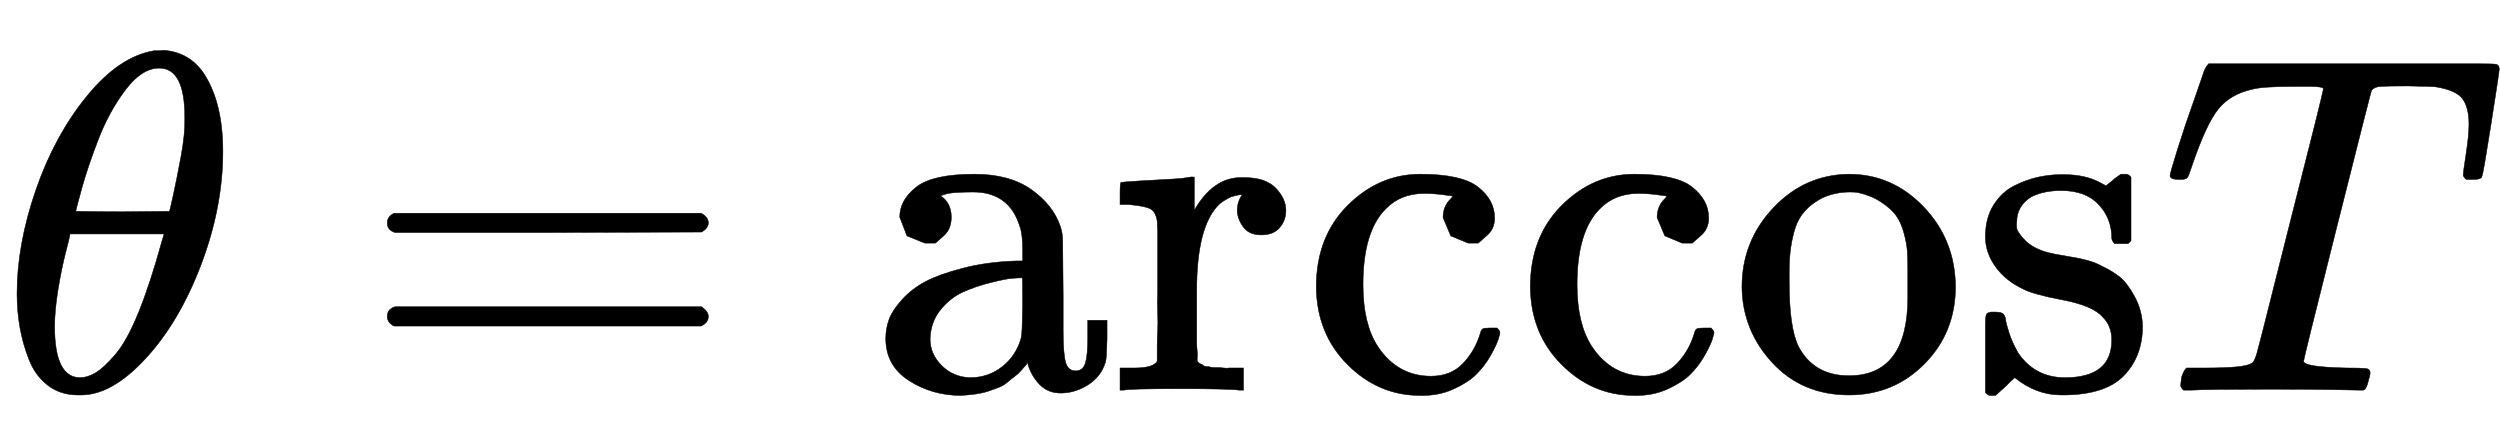
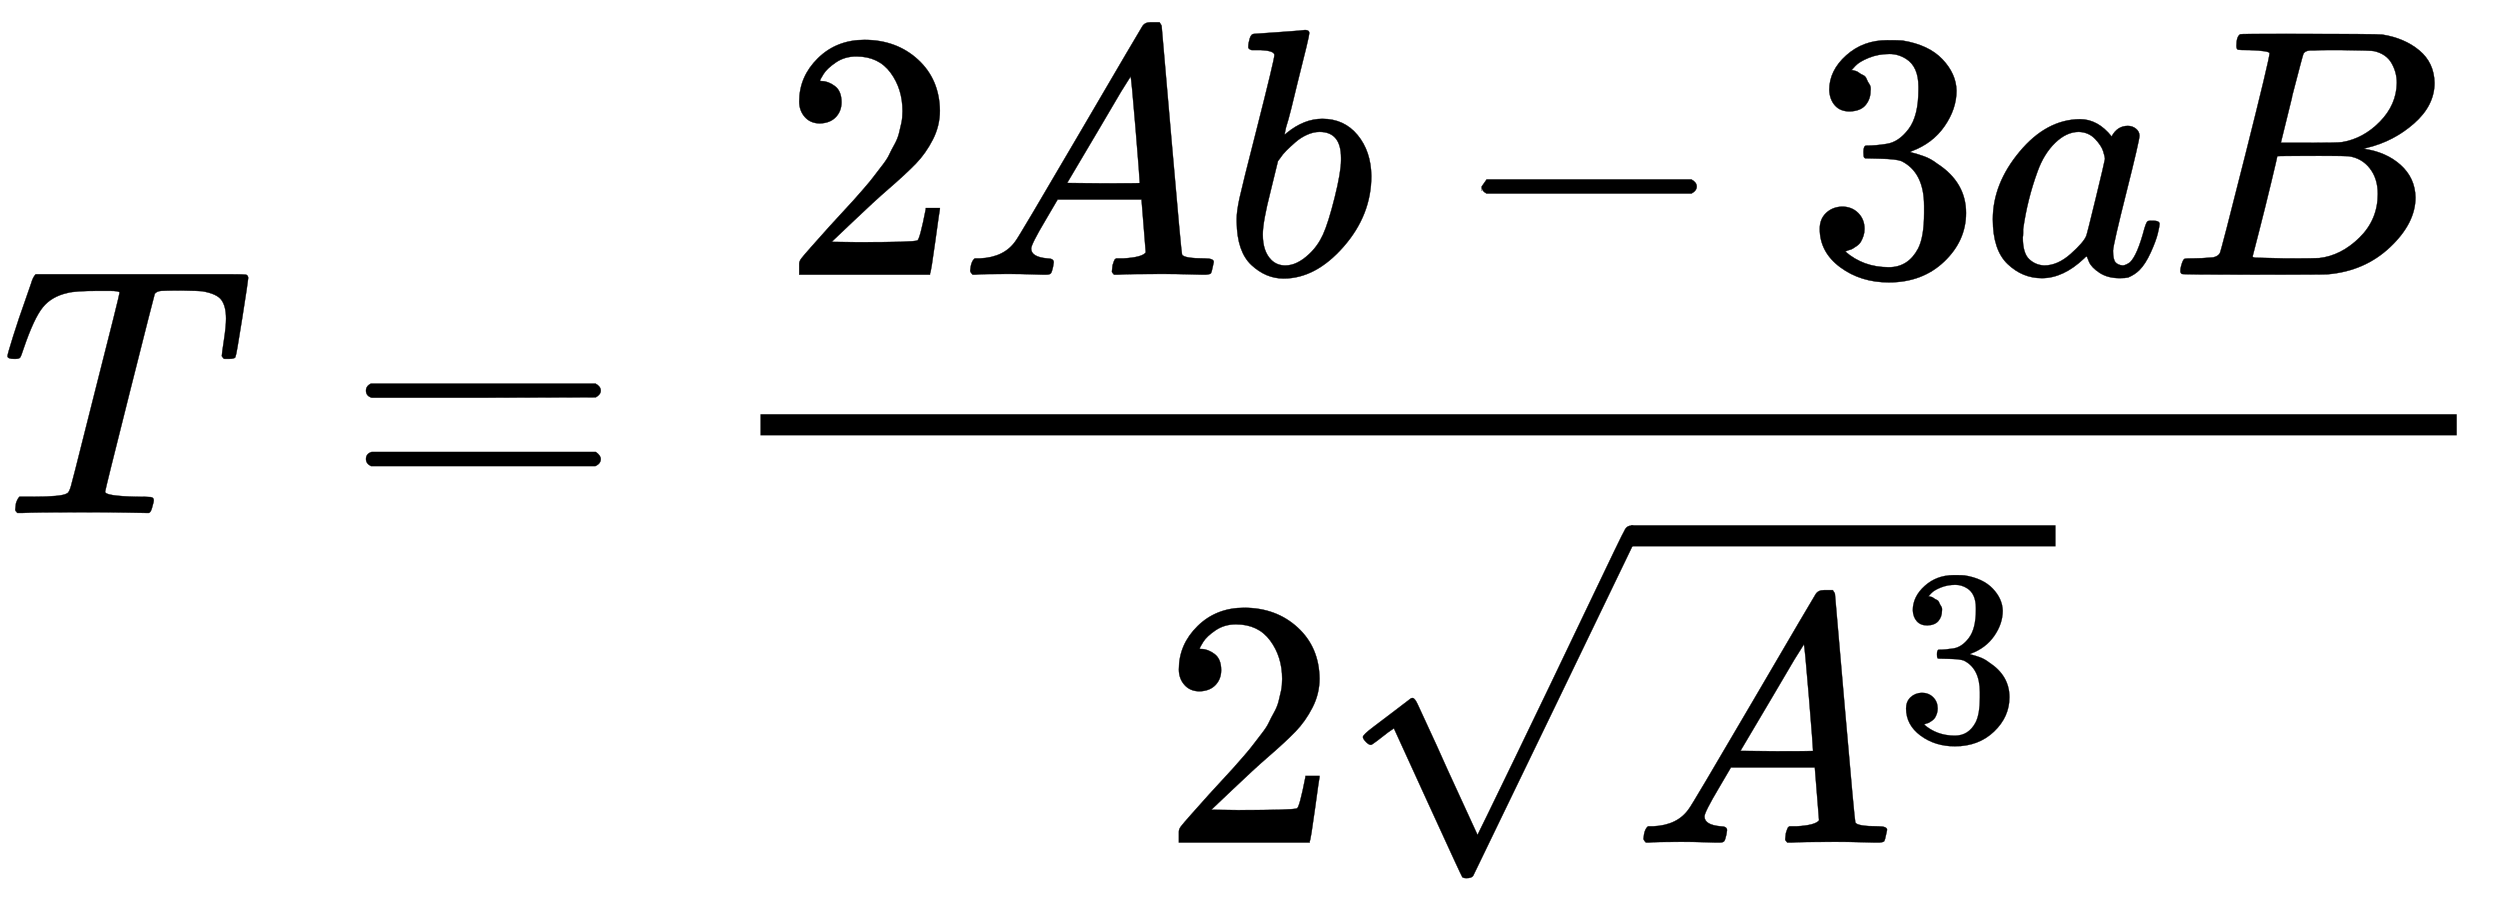
- <svg xmlns="http://www.w3.org/2000/svg" xmlns:xlink="http://www.w3.org/1999/xlink" style="vertical-align:-.255ex" width="12.043ex" height="2.134ex" viewBox="0 -809.3 5185.1 918.9">
+ <svg xmlns="http://www.w3.org/2000/svg" xmlns:xlink="http://www.w3.org/1999/xlink" style="vertical-align:-2.63ex" width="16.471ex" height="6.009ex" viewBox="0 -1455.1 7091.5 2587.3">
  <defs>
-     <path id="a" stroke-width="1" d="M35 200q0 102 39 215t106 195 139 94h8q7 0 12 1 54-4 84-49 39-60 39-161 0-115-45-234T302 66 168-10h-7q-36 0-62 20T60 63t-19 67-6 70zm348 366q0 102-53 102-36 0-70-45t-56-102-34-100-13-50q49-1 97-1l97 1q1 1 8 33t16 80 8 82zM113 132q0-106 53-106 15 0 32 10t41 38 48 87 48 146l5 17H145q0-3-9-38t-16-78-7-76z" />
+     <path id="a" stroke-width="1" d="M40 437q-19 0-19 8 0 5 16 56t34 101l17 49q5 18 13 26h558q32 0 38-1t7-9q0-6-17-114t-19-109q0-7-19-7h-12q-3 0-6 5l-2 3q0 6 6 45t6 61q0 35-13 53t-55 25q-5 1-58 2-46 0-58-1t-18-8q-1-1-71-279T298 60q0-12 88-14 32 0 41-1t9-9q0-5-3-14-4-18-9-21l-2-1h-7q-5 0-52 1T228 2Q99 2 64 0H49q-6 6-6 9t2 18q4 13 10 19h39q80 0 95 9 1 1 2 1 5 3 10 20t40 157q17 68 28 111 70 275 70 281 0 5-29 5h-31q-67 0-88-6-45-10-70-41T67 467q-7-22-10-26t-14-4h-3z" />
    <path id="b" stroke-width="1" d="M56 347q0 13 14 20h637q15-8 15-20 0-11-14-19l-318-1H72q-16 5-16 20zm0-194q0 15 16 20h636q14-10 14-20 0-13-15-20H70q-14 7-14 20z" />
-     <path id="c" stroke-width="1" d="M137 305h-22l-37 15-15 39q0 35 34 62t121 27q73 0 118-32t60-76q5-14 5-31t1-115v-70q0-48 5-66t21-18q15 0 20 16t5 53v36h40v-39q-1-40-3-47-9-30-35-47T400-6t-47 18-24 42v4l-2-3q-2-3-5-6t-8-9-12-11-15-12-18-11-22-8-26-6-31-3q-60 0-108 31t-48 87q0 21 7 40t27 41 48 37 78 28 110 15h14v22q0 34-6 50-22 71-97 71-18 0-34-1t-25-4-8-3q22-15 22-44 0-25-16-39zm-11-199q0-31 24-55t59-25q38 0 67 23t39 60q2 7 3 66 0 58-1 58-8 0-21-1t-45-9-58-20-46-37-21-60z" />
-     <path id="d" stroke-width="1" d="M36 46h14q39 0 47 14v31q0 14 1 31t0 39 0 42v125l-1 23q-3 19-14 25t-45 9H20v23q0 23 2 23l10 1q10 1 28 2t36 2q16 1 35 2t29 3 11 1h3v-69q39 68 97 68h6q45 0 66-22t21-46q0-21-13-36t-38-15q-25 0-37 16t-13 34q0 9 2 16t5 12 3 5q-2 2-23-4-16-8-24-15-47-45-47-179v-53-27-26q0-12 1-20t0-15v-5q1-2 3-4t5-3 5-3 7-2 7-1 9-1 9 0 10-1 10 0h31V0h-9q-18 3-127 3Q37 3 28 0h-8v46h16z" />
-     <path id="e" stroke-width="1" d="M370 305h-21l-36 15-16 38q0 23 15 38 5 5 5 6t-10 2q-26 4-49 4-49 0-80-32-47-47-47-157 0-82 31-129 41-61 110-61 41 0 66 26t36 62q2 8 5 10t16 2h14q6-6 6-9 0-4-4-16t-16-33-29-38-48-31-69-13q-86 0-150 64T34 214q0 104 65 169t151 65 120-27 34-64q0-23-17-37z" />
-     <path id="f" stroke-width="1" d="M28 214q0 95 65 164t157 70q90 0 155-68t66-165q0-95-64-160T250-10q-97 0-159 67T28 214zM250 30q122 0 122 163v57q0 22-1 38t-7 38-16 36-31 28-49 20q-5 1-16 1-30 0-57-12-43-22-56-61t-13-92v-20q0-96 19-135 32-61 105-61z" />
-     <path id="g" stroke-width="1" d="M295 316q0 40-27 69t-78 29q-36 0-62-13-30-19-30-52-1-5 0-13t16-24 43-25q18-5 44-9t44-9 32-13q17-8 33-20t32-41 17-62q0-62-38-102T198-10h-8q-52 0-96 36l-8-7-9-9Q71 4 65-1L54-11H42q-3 0-9 6v137q0 21 2 25t10 5h9q12 0 16-4t5-12 7-27 19-42q35-51 97-51 97 0 97 78 0 29-18 47-20 24-83 36t-83 23q-36 17-57 46t-21 62q0 39 17 66t43 40 50 18 44 5h11q40 0 70-15l15-8 9 7q10 9 22 17h12q3 0 9-6V310l-6-6h-28q-6 6-6 12z" />
-     <path id="h" stroke-width="1" d="M40 437q-19 0-19 8 0 5 16 56t34 101l17 49q5 18 13 26h558q32 0 38-1t7-9q0-6-17-114t-19-109q0-7-19-7h-12q-3 0-6 5l-2 3q0 6 6 45t6 61q0 35-13 53t-55 25q-5 1-58 2-46 0-58-1t-18-8q-1-1-71-279T298 60q0-12 88-14 32 0 41-1t9-9q0-5-3-14-4-18-9-21l-2-1h-7q-5 0-52 1T228 2Q99 2 64 0H49q-6 6-6 9t2 18q4 13 10 19h39q80 0 95 9 1 1 2 1 5 3 10 20t40 157q17 68 28 111 70 275 70 281 0 5-29 5h-31q-67 0-88-6-45-10-70-41T67 467q-7-22-10-26t-14-4h-3z" />
+     <path id="c" stroke-width="1" d="M109 429q-27 0-43 18t-16 44q0 71 53 123t132 52q91 0 152-56t62-145q0-43-20-82t-48-68-80-74q-36-31-100-92l-59-56 76-1q157 0 167 5 7 2 24 89v3h40v-3q-1-3-13-91T421 3V0H50v31q0 7 6 15t30 35q29 32 50 56 9 10 34 37t34 37 29 33 28 34 23 30 21 32 15 29 13 32 7 30 3 33q0 63-34 109t-97 46q-33 0-58-17t-35-33-10-19q0-1 5-1 18 0 37-14t19-46q0-25-16-42t-45-18z" />
+     <path id="d" stroke-width="1" d="M208 74q0-24 46-28 18 0 18-11 0-1-2-13-3-14-6-18t-13-4h-12q-10 0-34 1t-64 1Q70 2 50 0h-8q-7 7-7 11 2 27 13 35h14q70 3 102 50 6 6 181 305t178 303q7 12 24 12h25q6-9 6-10l28-323q28-323 30-326 5-11 65-11 25 0 25-10 0-2-3-14-3-15-5-18t-14-4h-14q-11 0-39 1t-73 1q-94 0-123-2h-12q-6 6-6 9t2 18q4 13 6 16l4 3h20q54 3 64 17l-12 150H283l-34-58q-41-69-41-81zm308 186q0 11-12 156t-14 146l-27-43q-16-27-63-107l-90-152 103-1q103 0 103 1z" />
+     <path id="e" stroke-width="1" d="M73 647q0 10 4 23t12 13q1 0 72 5t73 6q12 0 12-9t-34-143q-8-34-17-70t-15-54l-4-19q0-3 6 3 49 40 101 40 62 0 100-46t39-116q0-111-79-201T173-11q-50 0-91 38T40 150v9q0 21 8 58t49 197q50 197 50 209t-38 14H83q-3 0-7 3t-3 7zm263-322v6q0 74-61 74-17 0-35-8t-33-21-26-24-18-22l-6-8-21-86q-22-86-22-122 0-48 24-72 16-16 40-16 33 0 67 32 25 23 40 56t33 105q18 72 18 106z" />
+     <path id="f" stroke-width="1" d="M84 237v13l14 20h581q15-8 15-20t-15-20H98q-14 7-14 20z" />
+     <path id="g" stroke-width="1" d="M127 463q-27 0-42 17t-16 44q0 55 48 98t116 43q35 0 44-1 74-12 113-53t40-89q0-52-34-101t-94-71l-3-2q0-1 9-3t29-9 38-21q82-53 82-140 0-79-62-138T238-22q-80 0-138 43T42 130q0 28 18 45t45 18q28 0 46-18t18-45q0-11-3-20t-7-16-11-12-12-8-10-4-8-3l-4-1q51-45 124-45 55 0 83 53 17 33 17 101v20q0 95-64 127-15 6-61 7l-42 1-3 2q-2 3-2 16 0 18 8 18 28 0 58 5 34 5 62 42t28 112v8q0 57-35 79-22 14-47 14-32 0-59-11t-38-23-11-12h3q3-1 8-2t10-5 12-7 10-11 8-15 3-20q0-22-14-39t-45-18z" />
+     <path id="h" stroke-width="1" d="M33 157q0 101 76 192t171 92q51 0 90-49 16 30 46 30 13 0 23-8t10-20q0-13-37-160T374 68q0-25 7-33t21-9q9 1 20 9 21 20 41 96 6 20 10 21 2 1 10 1h4q19 0 19-9 0-6-5-27t-20-54-32-50Q436 0 417-8q-8-2-24-2-34 0-57 15t-30 31l-6 15q-1 1-4-1l-4-4q-59-56-120-56-55 0-97 40T33 157zm318 171q0 6-5 22t-23 35-46 20q-35 0-67-31t-50-81q-29-79-41-164v-11q0-8-1-12 0-45 18-62t43-18q38 0 75 33t44 51q2 4 27 107t26 111z" />
+     <path id="i" stroke-width="1" d="M231 637q-27 0-32 1t-5 11q0 27 11 33 1 1 130 1 259 0 273-2 63-10 105-45t43-92q0-64-58-115t-133-69l-10-3q64-9 105-46t42-92q0-73-72-141T453 1q-7-1-211-1Q42 0 39 2q-4 3-4 8 0 7 2 14 5 19 10 21 4 1 15 1h6q27 0 60 3 14 3 19 12 3 4 72 278t69 289q0 7-57 9zm418-93q0 30-15 56t-49 34q-7 2-92 3h-42q-22 0-35-1h-13q-15-1-19-10-2-4-32-120 0-3-1-6l-31-126h81q81 0 93 2 60 10 107 58t48 110zm-54-315q0 44-23 73t-60 34q-6 1-83 1-118 0-119-1 0-2-17-73t-35-141l-18-70q0-4 12-4t81-2q89 0 96 1 62 7 114 58t52 124z" />
+     <path id="j" stroke-width="1" d="M95 178q-6 0-14 8t-9 14 31 30 66 50 38 29q2 2 5 2h1q6 0 14-17t54-117q19-43 31-69l85-185q1 0 104 213t206 429 107 221q6 14 20 14 7 0 12-6t7-12v-6L620 293 385-193q-4-7-19-7-9 0-12 3-2 2-98 212l-96 210-16-11q-15-12-31-24t-18-12z" />
  </defs>
  <g fill="currentColor" stroke="currentColor" stroke-width="0" transform="scale(1 -1)">
    <use xlink:href="#a" />
-     <use x="747" xlink:href="#b" />
-     <g transform="translate(1803)">
+     <use x="982" xlink:href="#b" />
+     <path stroke="none" d="M2157 220h4812v60H2157z" />
+     <g transform="translate(2217 676)">
      <use xlink:href="#c" />
      <use x="500" xlink:href="#d" />
-       <use x="893" xlink:href="#e" />
-       <use x="1337" xlink:href="#e" />
-       <use x="1782" xlink:href="#f" />
-       <use x="2282" xlink:href="#g" />
+       <use x="1251" xlink:href="#e" />
+       <use x="1902" xlink:href="#f" />
+       <use x="2903" xlink:href="#g" />
+       <use x="3403" xlink:href="#h" />
+       <use x="3933" xlink:href="#i" />
    </g>
-     <use x="4480" xlink:href="#h" />
+     <g transform="translate(3294 -935)">
+       <use xlink:href="#c" />
+       <g transform="translate(500)">
+         <use y="99" xlink:href="#j" />
+         <path stroke="none" d="M833 840h1204v60H833z" />
+         <g transform="translate(833)">
+           <use xlink:href="#d" />
+           <use x="1061" y="408" transform="scale(.707)" xlink:href="#g" />
+         </g>
+       </g>
+     </g>
  </g>
</svg>
